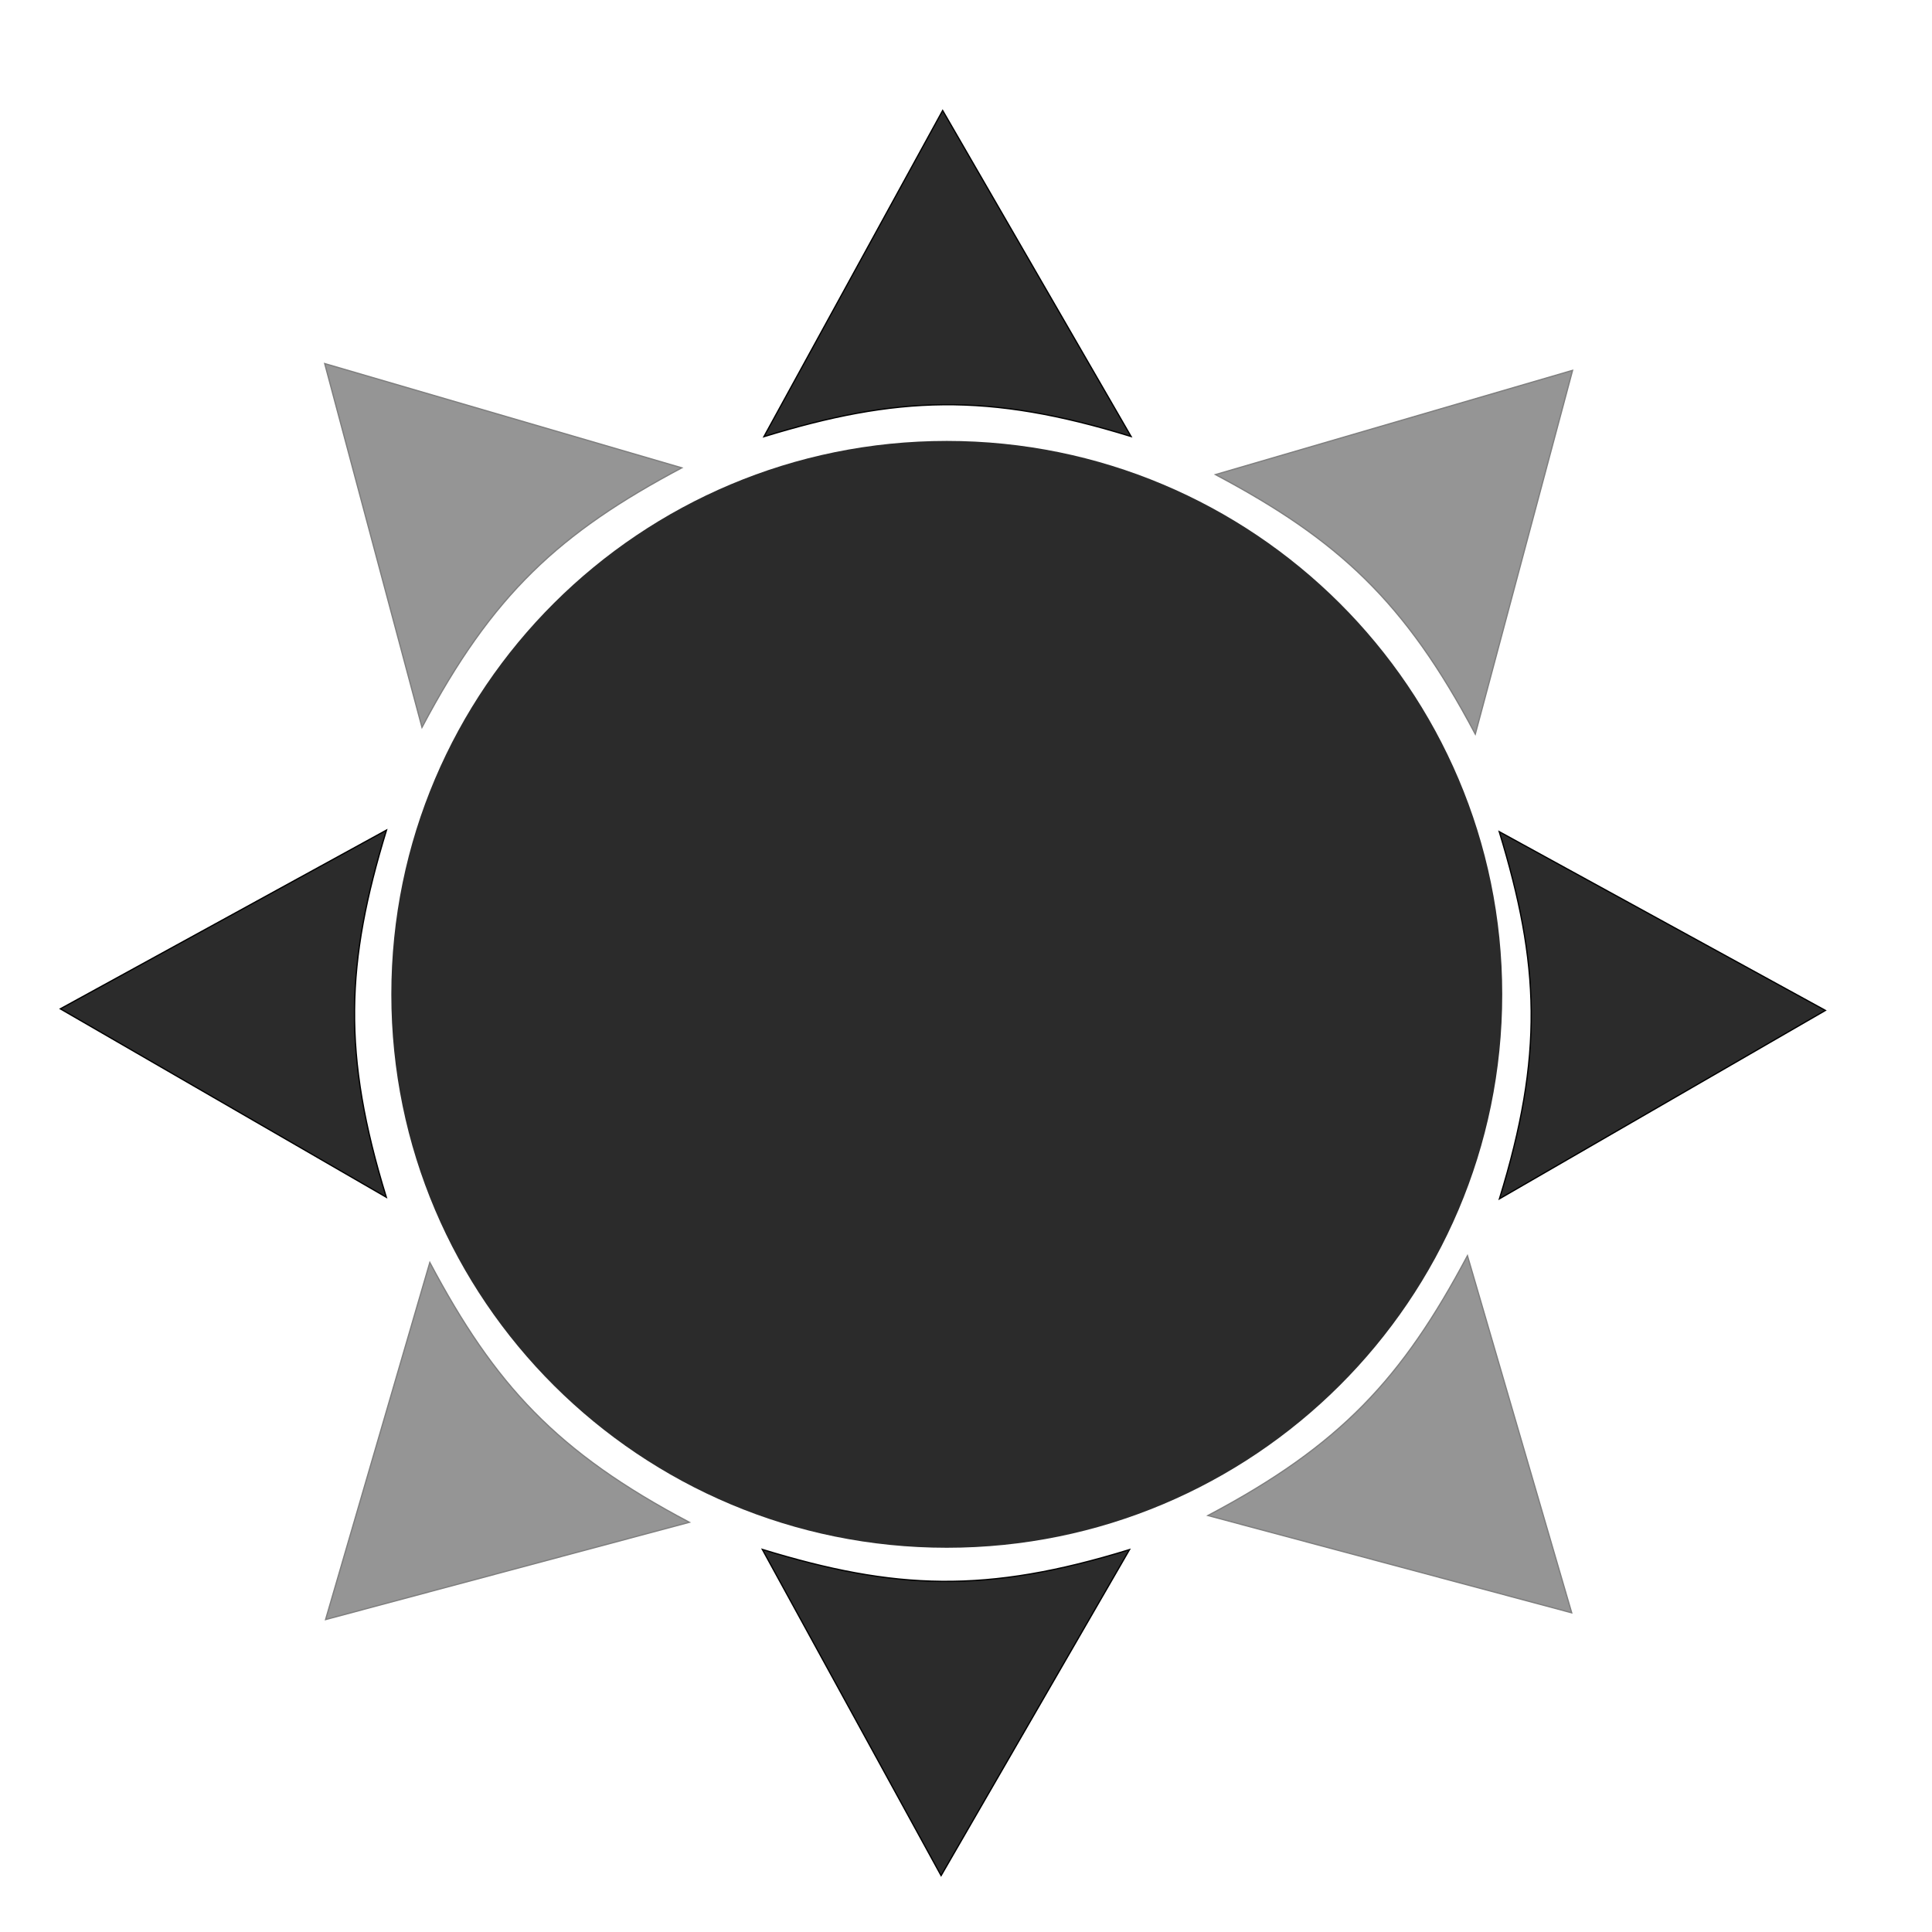
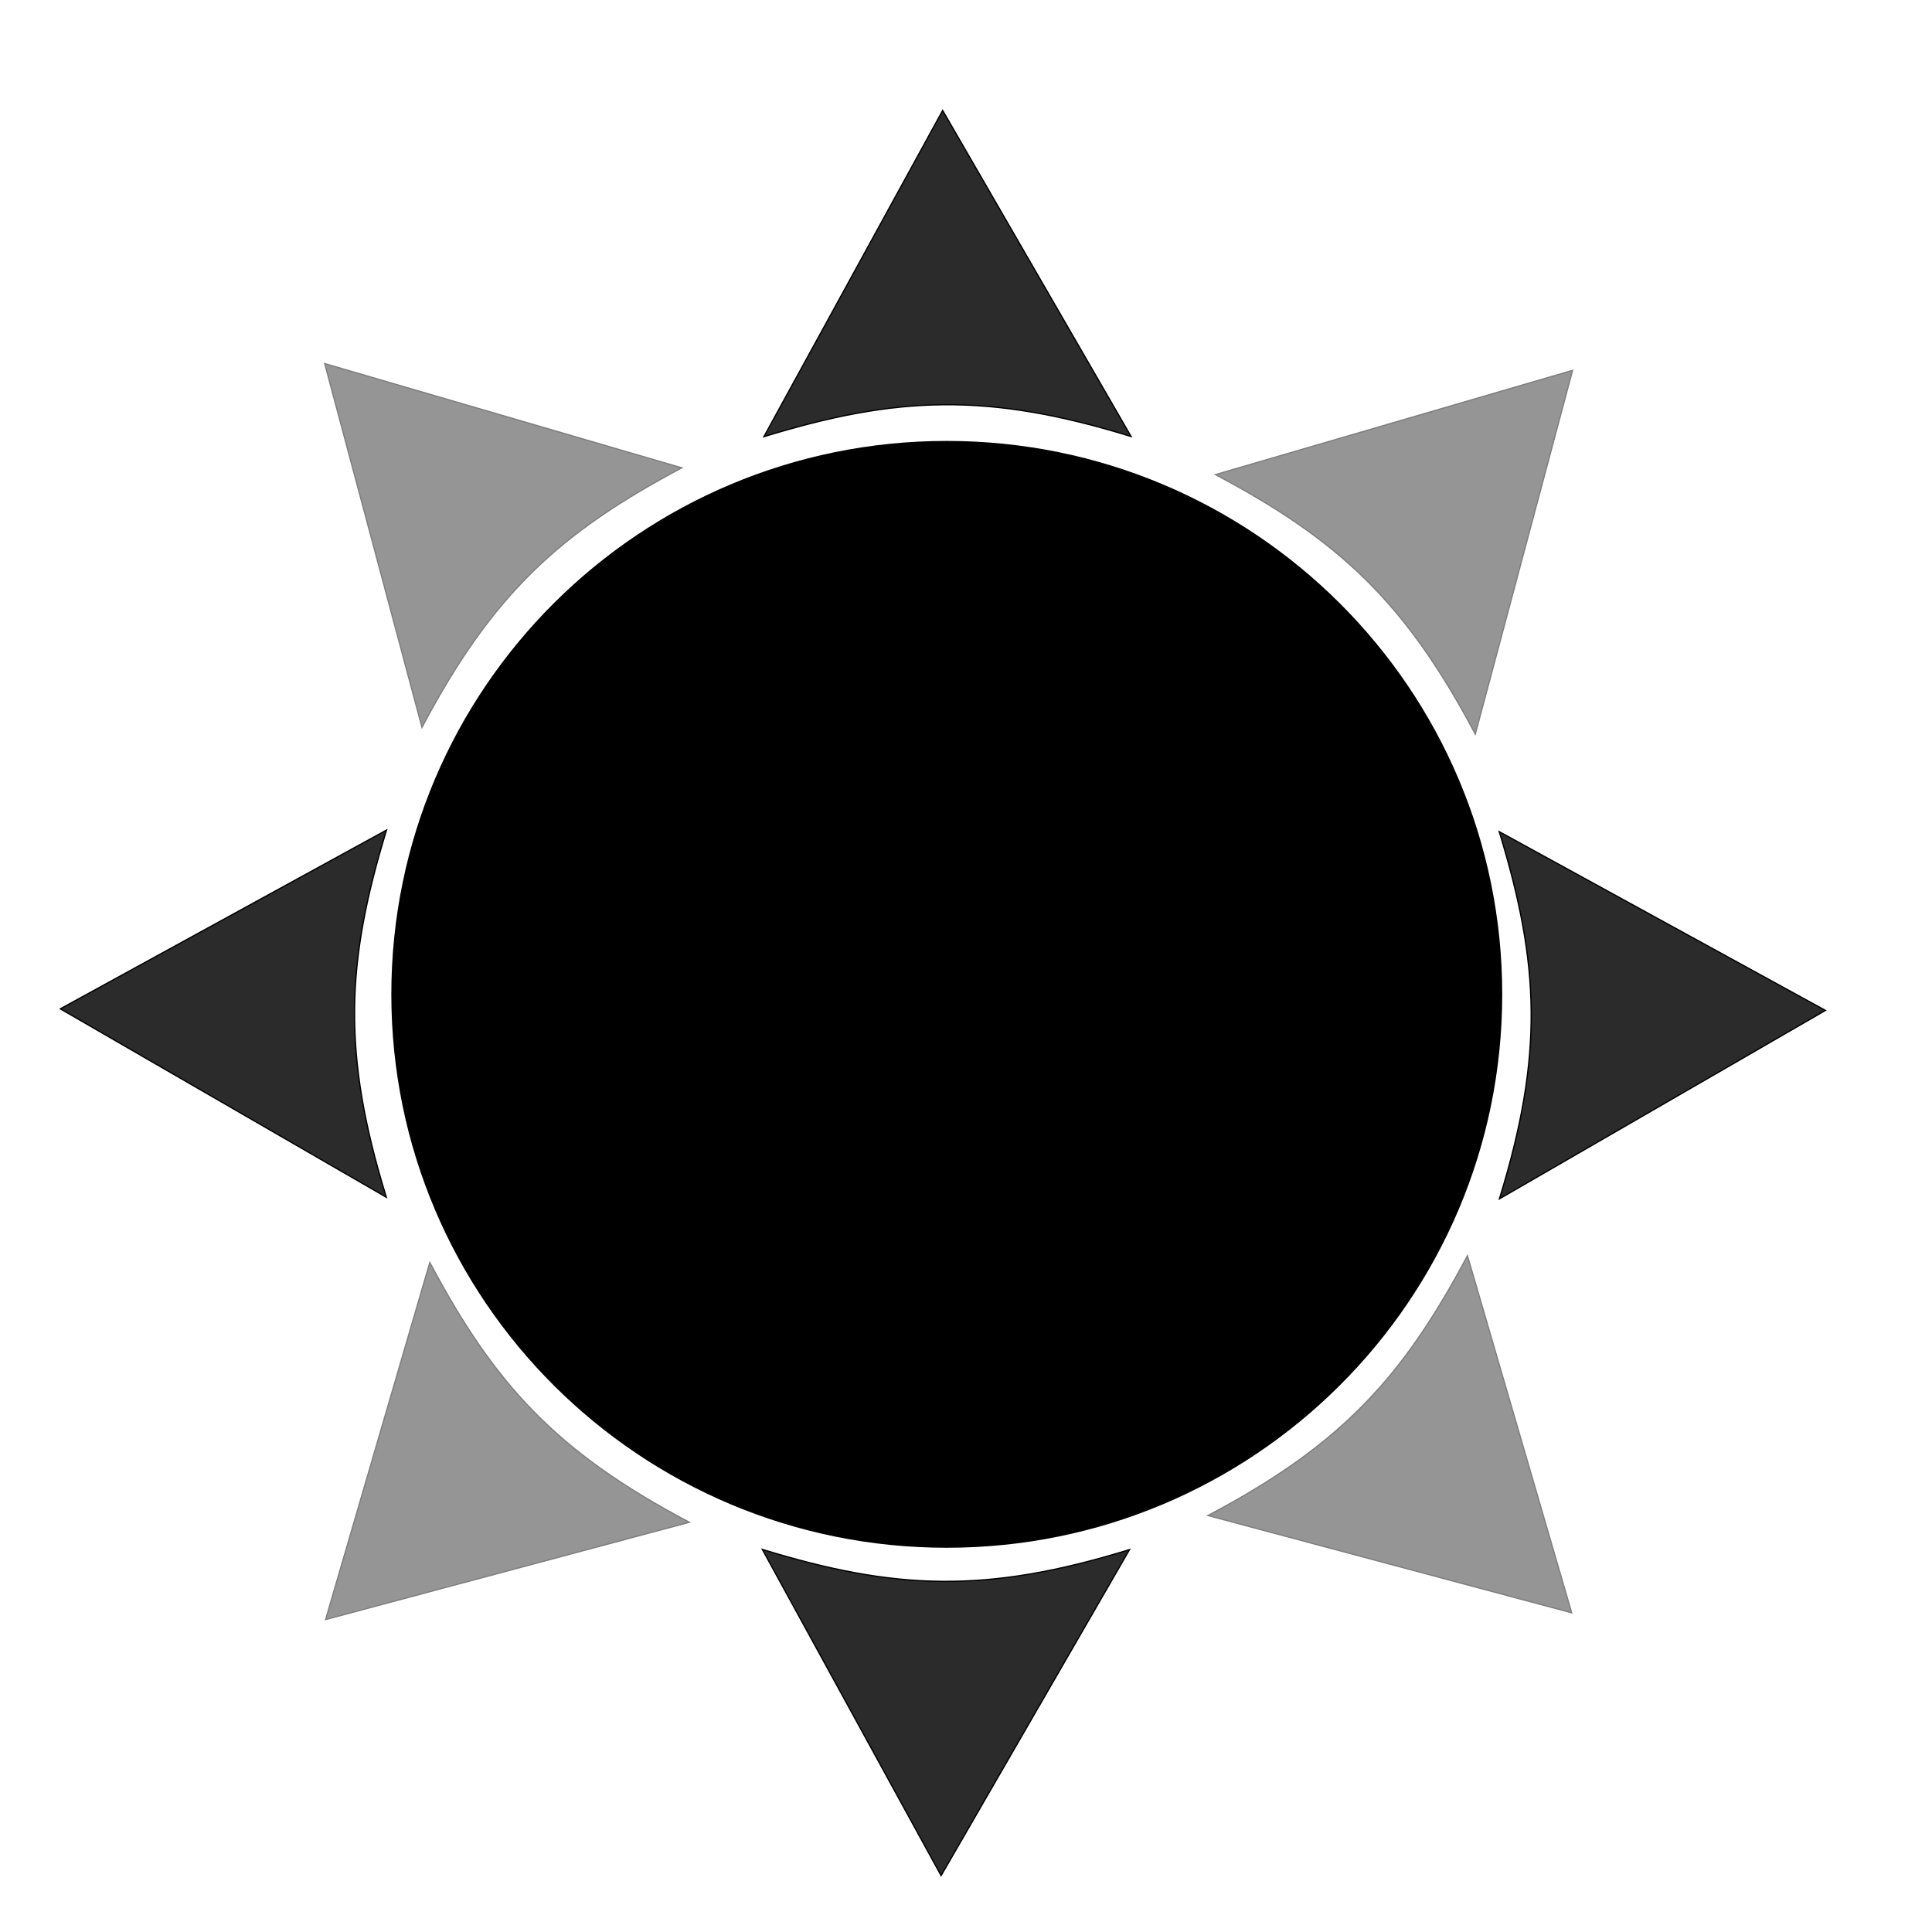
- <svg xmlns="http://www.w3.org/2000/svg" width="1e3" height="1e3" version="1.1" viewBox="0 0 1e3 1e3">
-   <g fill-opacity=".831">
-     <ellipse cx="490.05" cy="514.67" rx="287.5" ry="286.45" />
-     <path d="m487.92 57.19-92.531 168.84c68.572-21.009 115.68-23.068 190.06-0.098z" stroke="#000" stroke-width=".656px" />
-     <path d="m487.11 970.81-92.531-168.84c68.572 21.009 115.68 23.068 190.06 0.098z" stroke="#000" stroke-width=".656px" />
-     <g transform="matrix(0 2.479 -2.479 0 1276.8 -478.8)" stroke="#000" stroke-width=".265px">
-       <path d="m404.11 133.91-37.326 68.107c27.661-8.475 46.664-9.306 76.667-0.04z" />
-       <path d="m403.78 502.45-37.326-68.107c27.661 8.475 46.664 9.306 76.667 0.04z" />
+ <svg xmlns="http://www.w3.org/2000/svg" width="1e3" height="1e3" version="1.1" viewBox="0 0 1e3 1e3" id="svg30">
+   <defs id="defs34" />
+   <g fill-opacity=".831" id="g28">
+     <ellipse cx="490.05" cy="514.67" rx="287.5" ry="286.45" id="ellipse4" style="fill:#000000;fill-opacity:1" />
+     <path d="m487.92 57.19-92.531 168.84c68.572-21.009 115.68-23.068 190.06-0.098z" stroke="#000" stroke-width=".656px" id="path6" />
+     <path d="m487.11 970.81-92.531-168.84c68.572 21.009 115.68 23.068 190.06 0.098z" stroke="#000" stroke-width=".656px" id="path8" />
+     <g transform="matrix(0 2.479 -2.479 0 1276.8 -478.8)" stroke="#000" stroke-width=".265px" id="g14">
+       <path d="m404.11 133.91-37.326 68.107c27.661-8.475 46.664-9.306 76.667-0.04z" id="path10" />
+       <path d="m403.78 502.45-37.326-68.107c27.661 8.475 46.664 9.306 76.667 0.04z" id="path12" />
    </g>
-     <g transform="matrix(-1.7529 1.7529 -1.7529 -1.7529 1756.6 361.15)" opacity=".5" stroke="#000" stroke-width=".265px">
-       <path d="m404.11 133.91-37.326 68.107c27.661-8.475 46.664-9.306 76.667-0.04z" />
-       <path d="m403.78 502.45-37.326-68.107c27.661 8.475 46.664 9.306 76.667 0.04z" />
+     <g transform="matrix(-1.7529 1.7529 -1.7529 -1.7529 1756.6 361.15)" opacity=".5" stroke="#000" stroke-width=".265px" id="g20">
+       <path d="m404.11 133.91-37.326 68.107c27.661-8.475 46.664-9.306 76.667-0.04z" id="path16" />
+       <path d="m403.78 502.45-37.326-68.107c27.661 8.475 46.664 9.306 76.667 0.04z" id="path18" />
    </g>
-     <g transform="matrix(1.7529 1.7529 1.7529 -1.7529 -774.57 364.65)" opacity=".5" stroke="#000" stroke-width=".265px">
-       <path d="m404.11 133.91-37.326 68.107c27.661-8.475 46.664-9.306 76.667-0.04z" />
-       <path d="m403.78 502.45-37.326-68.107c27.661 8.475 46.664 9.306 76.667 0.04z" />
+     <g transform="matrix(1.7529 1.7529 1.7529 -1.7529 -774.57 364.65)" opacity=".5" stroke="#000" stroke-width=".265px" id="g26">
+       <path d="m404.11 133.91-37.326 68.107c27.661-8.475 46.664-9.306 76.667-0.04z" id="path22" />
+       <path d="m403.78 502.45-37.326-68.107c27.661 8.475 46.664 9.306 76.667 0.04z" id="path24" />
    </g>
  </g>
</svg>
